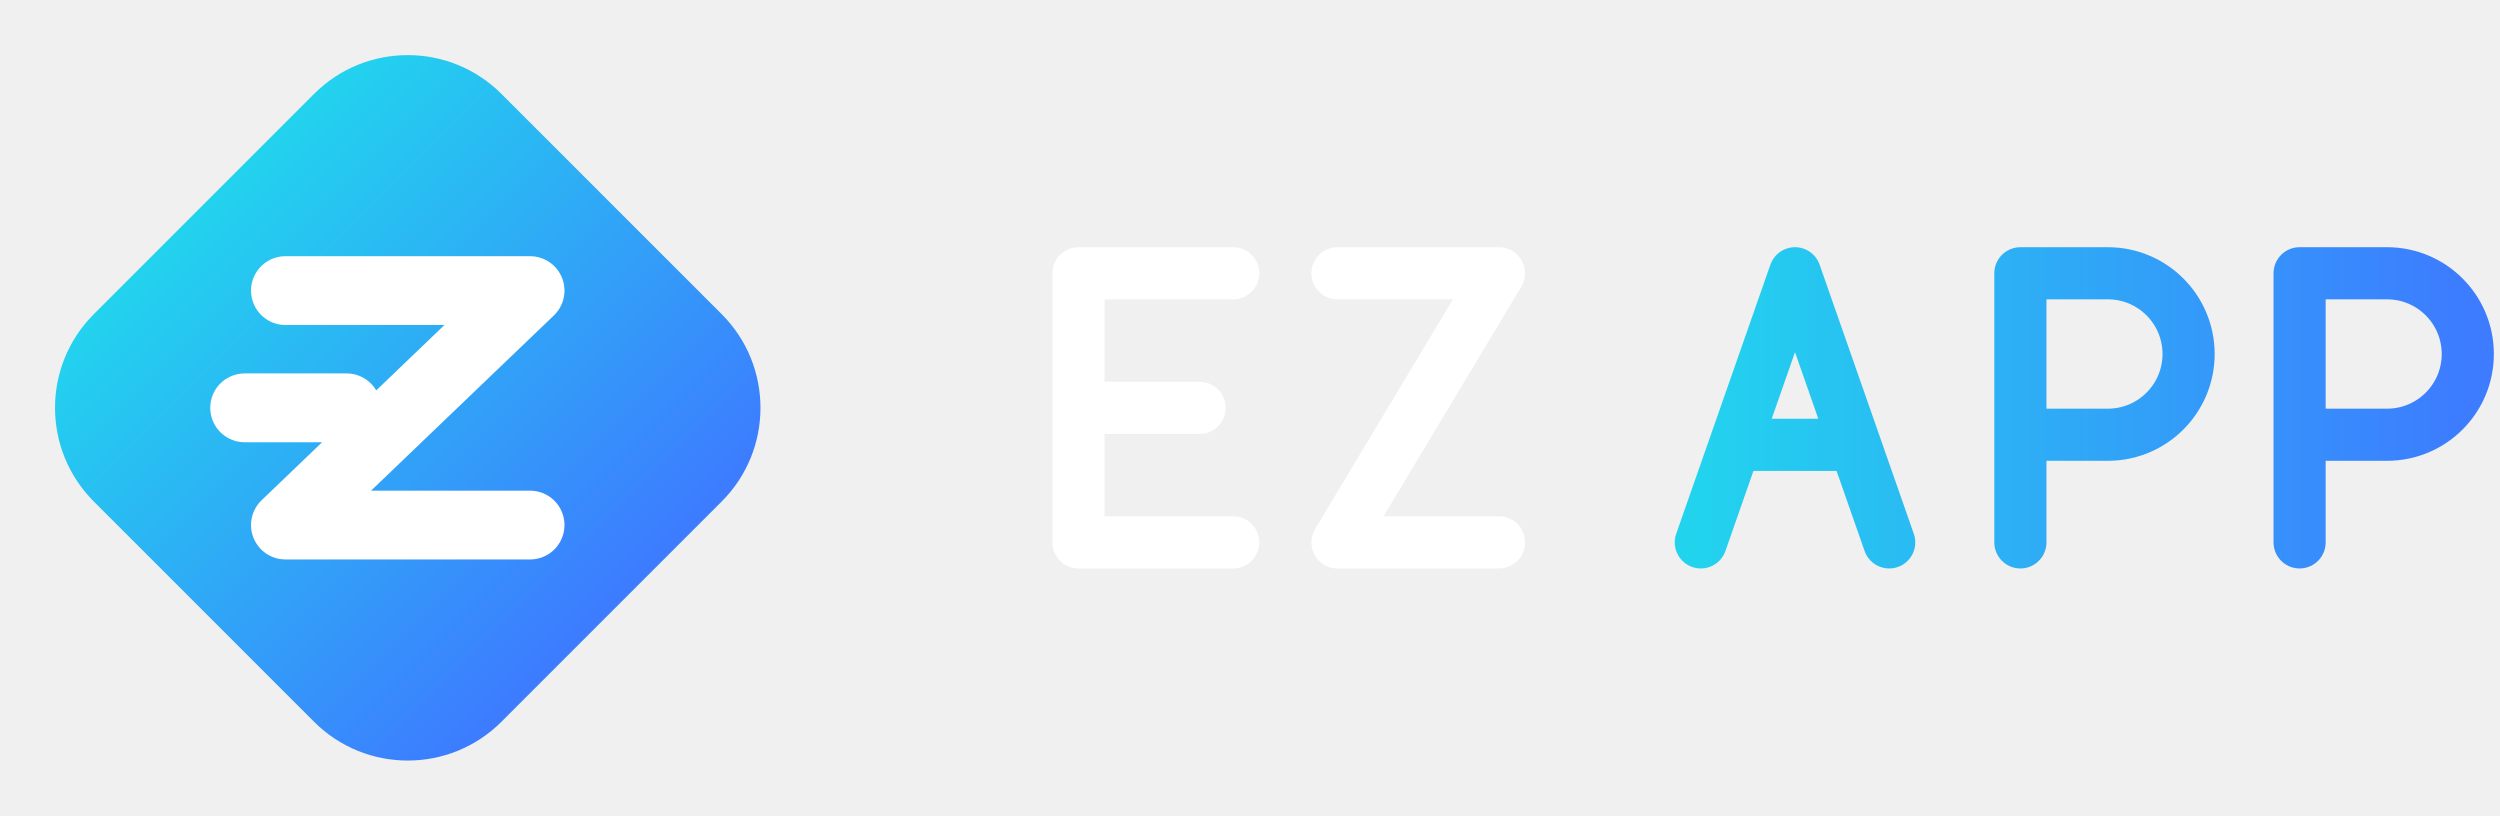
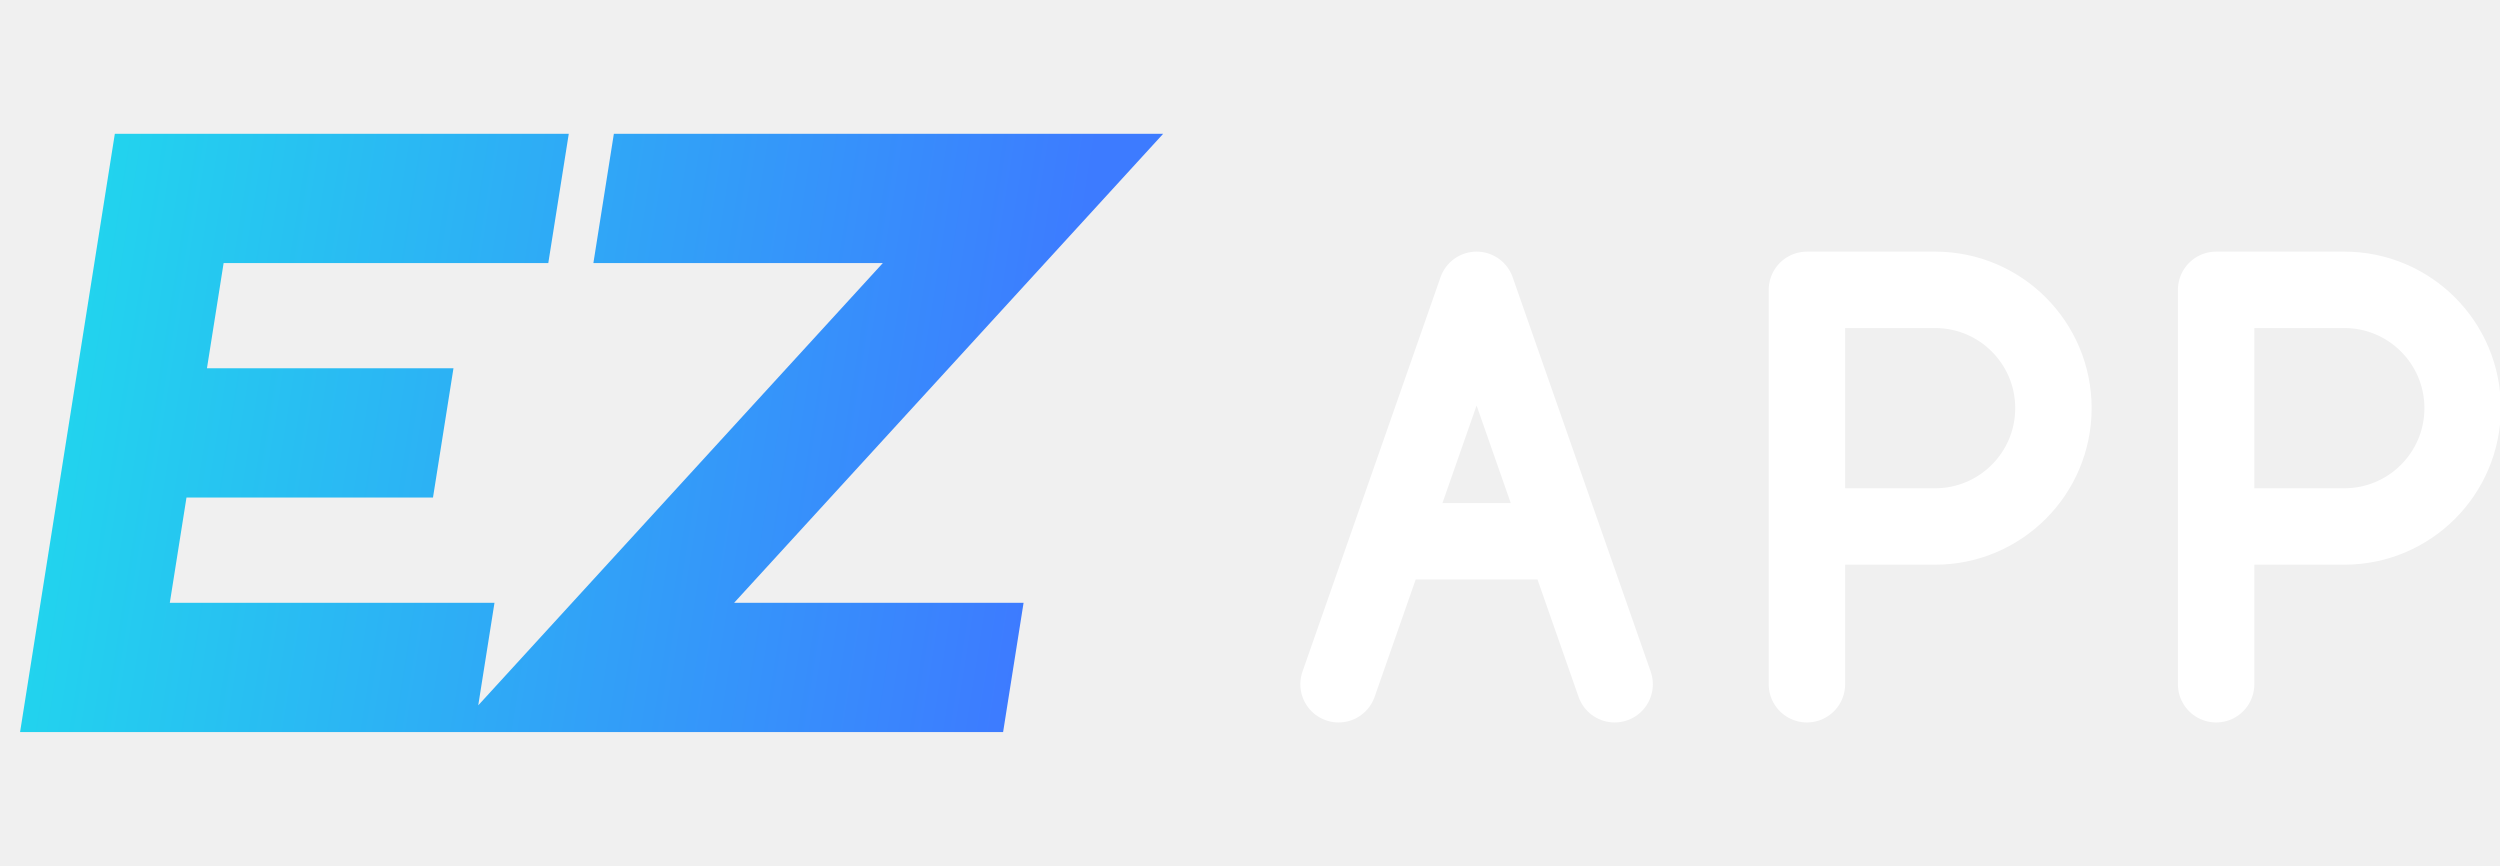
- <svg xmlns="http://www.w3.org/2000/svg" viewBox="0 0 98.10 32" height="40" width="122.6" role="img" aria-label="EZ APP">
+ <svg xmlns="http://www.w3.org/2000/svg" viewBox="0 0 92.37 32" height="40" width="115.5" role="img" aria-label="EZ APP">
  <defs>
-     <linearGradient id="ezg-w-7" x1="0" y1="0" x2="1" y2="0">
+     <linearGradient id="ezg-l-5" gradientUnits="userSpaceOnUse" x1="0" y1="0" x2="16.4" y2="0">
      <stop offset="0" stop-color="#22D3EE" />
      <stop offset="1" stop-color="#3D7BFF" />
    </linearGradient>
  </defs>
-   <defs>
-     <linearGradient id="ezg-m-8" x1="0" y1="0" x2="1" y2="0">
-       <stop offset="0" stop-color="#22D3EE" />
-       <stop offset="1" stop-color="#3D7BFF" />
-     </linearGradient>
-   </defs>
-   <rect x="4.69" y="4.69" width="22.62" height="22.62" rx="5.2" transform="rotate(45 16 16)" fill="url(#ezg-m-8)" class="ez-tile" />
-   <path d="M11.2,11.4 H20.8 L11.2,20.6 H20.8 M9.6,16 H13.6" fill="none" stroke="#FFFFFF" stroke-width="2.7" stroke-linecap="round" stroke-linejoin="round" class="ez-glyph" />
-   <g transform="translate(41 9.40) scale(1.32)">
-     <path d="M5.6,1 H1 V9 H5.6 M1,5 H4.6 M8.7,1 H13.5 L8.7,9 H13.5" fill="none" stroke="#FFFFFF" stroke-width="1.55" stroke-linecap="round" stroke-linejoin="round" class="ez-word" />
-     <g transform="translate(18.70 0)">
-       <path d="M0.8,9 L3.6,1 L6.4,9 M1.9,6.1 H5.3 M10.3,9 V1 H12.9 A2.4,2.4,0,0,1,12.9,5.8 H10.3 M18.6,9 V1 H21.2 A2.4,2.4,0,0,1,21.2,5.8 H18.6" fill="none" stroke="url(#ezg-w-7)" stroke-width="1.55" stroke-linecap="round" stroke-linejoin="round" class="ez-word" />
-     </g>
+   <g transform="translate(1.76 4.89) scale(2.2222) skewX(-9) translate(1.09 0)">
+     <path d="M6.5,1.1 H1.1 V8.9 H6.5 M1.1,5 H5.2 M9.4,1.1 H15.3 L9.4,8.9 H15.3" fill="none" stroke="url(#ezg-l-5)" stroke-width="2.15" stroke-linecap="square" stroke-linejoin="miter" stroke-miterlimit="4" class="ez-glyph" />
+   </g>
+   <g transform="translate(48 8.89) scale(1.8222)">
+     <path d="M0.8,9 L3.6,1 L6.4,9 M1.9,6.1 H5.3 M10.3,9 V1 H12.9 A2.4,2.4,0,0,1,12.9,5.8 H10.3 M18.6,9 V1 H21.2 A2.4,2.4,0,0,1,21.2,5.8 H18.6" fill="none" stroke="#FFFFFF" stroke-width="1.55" stroke-linecap="round" stroke-linejoin="round" class="ez-word" />
  </g>
</svg>
